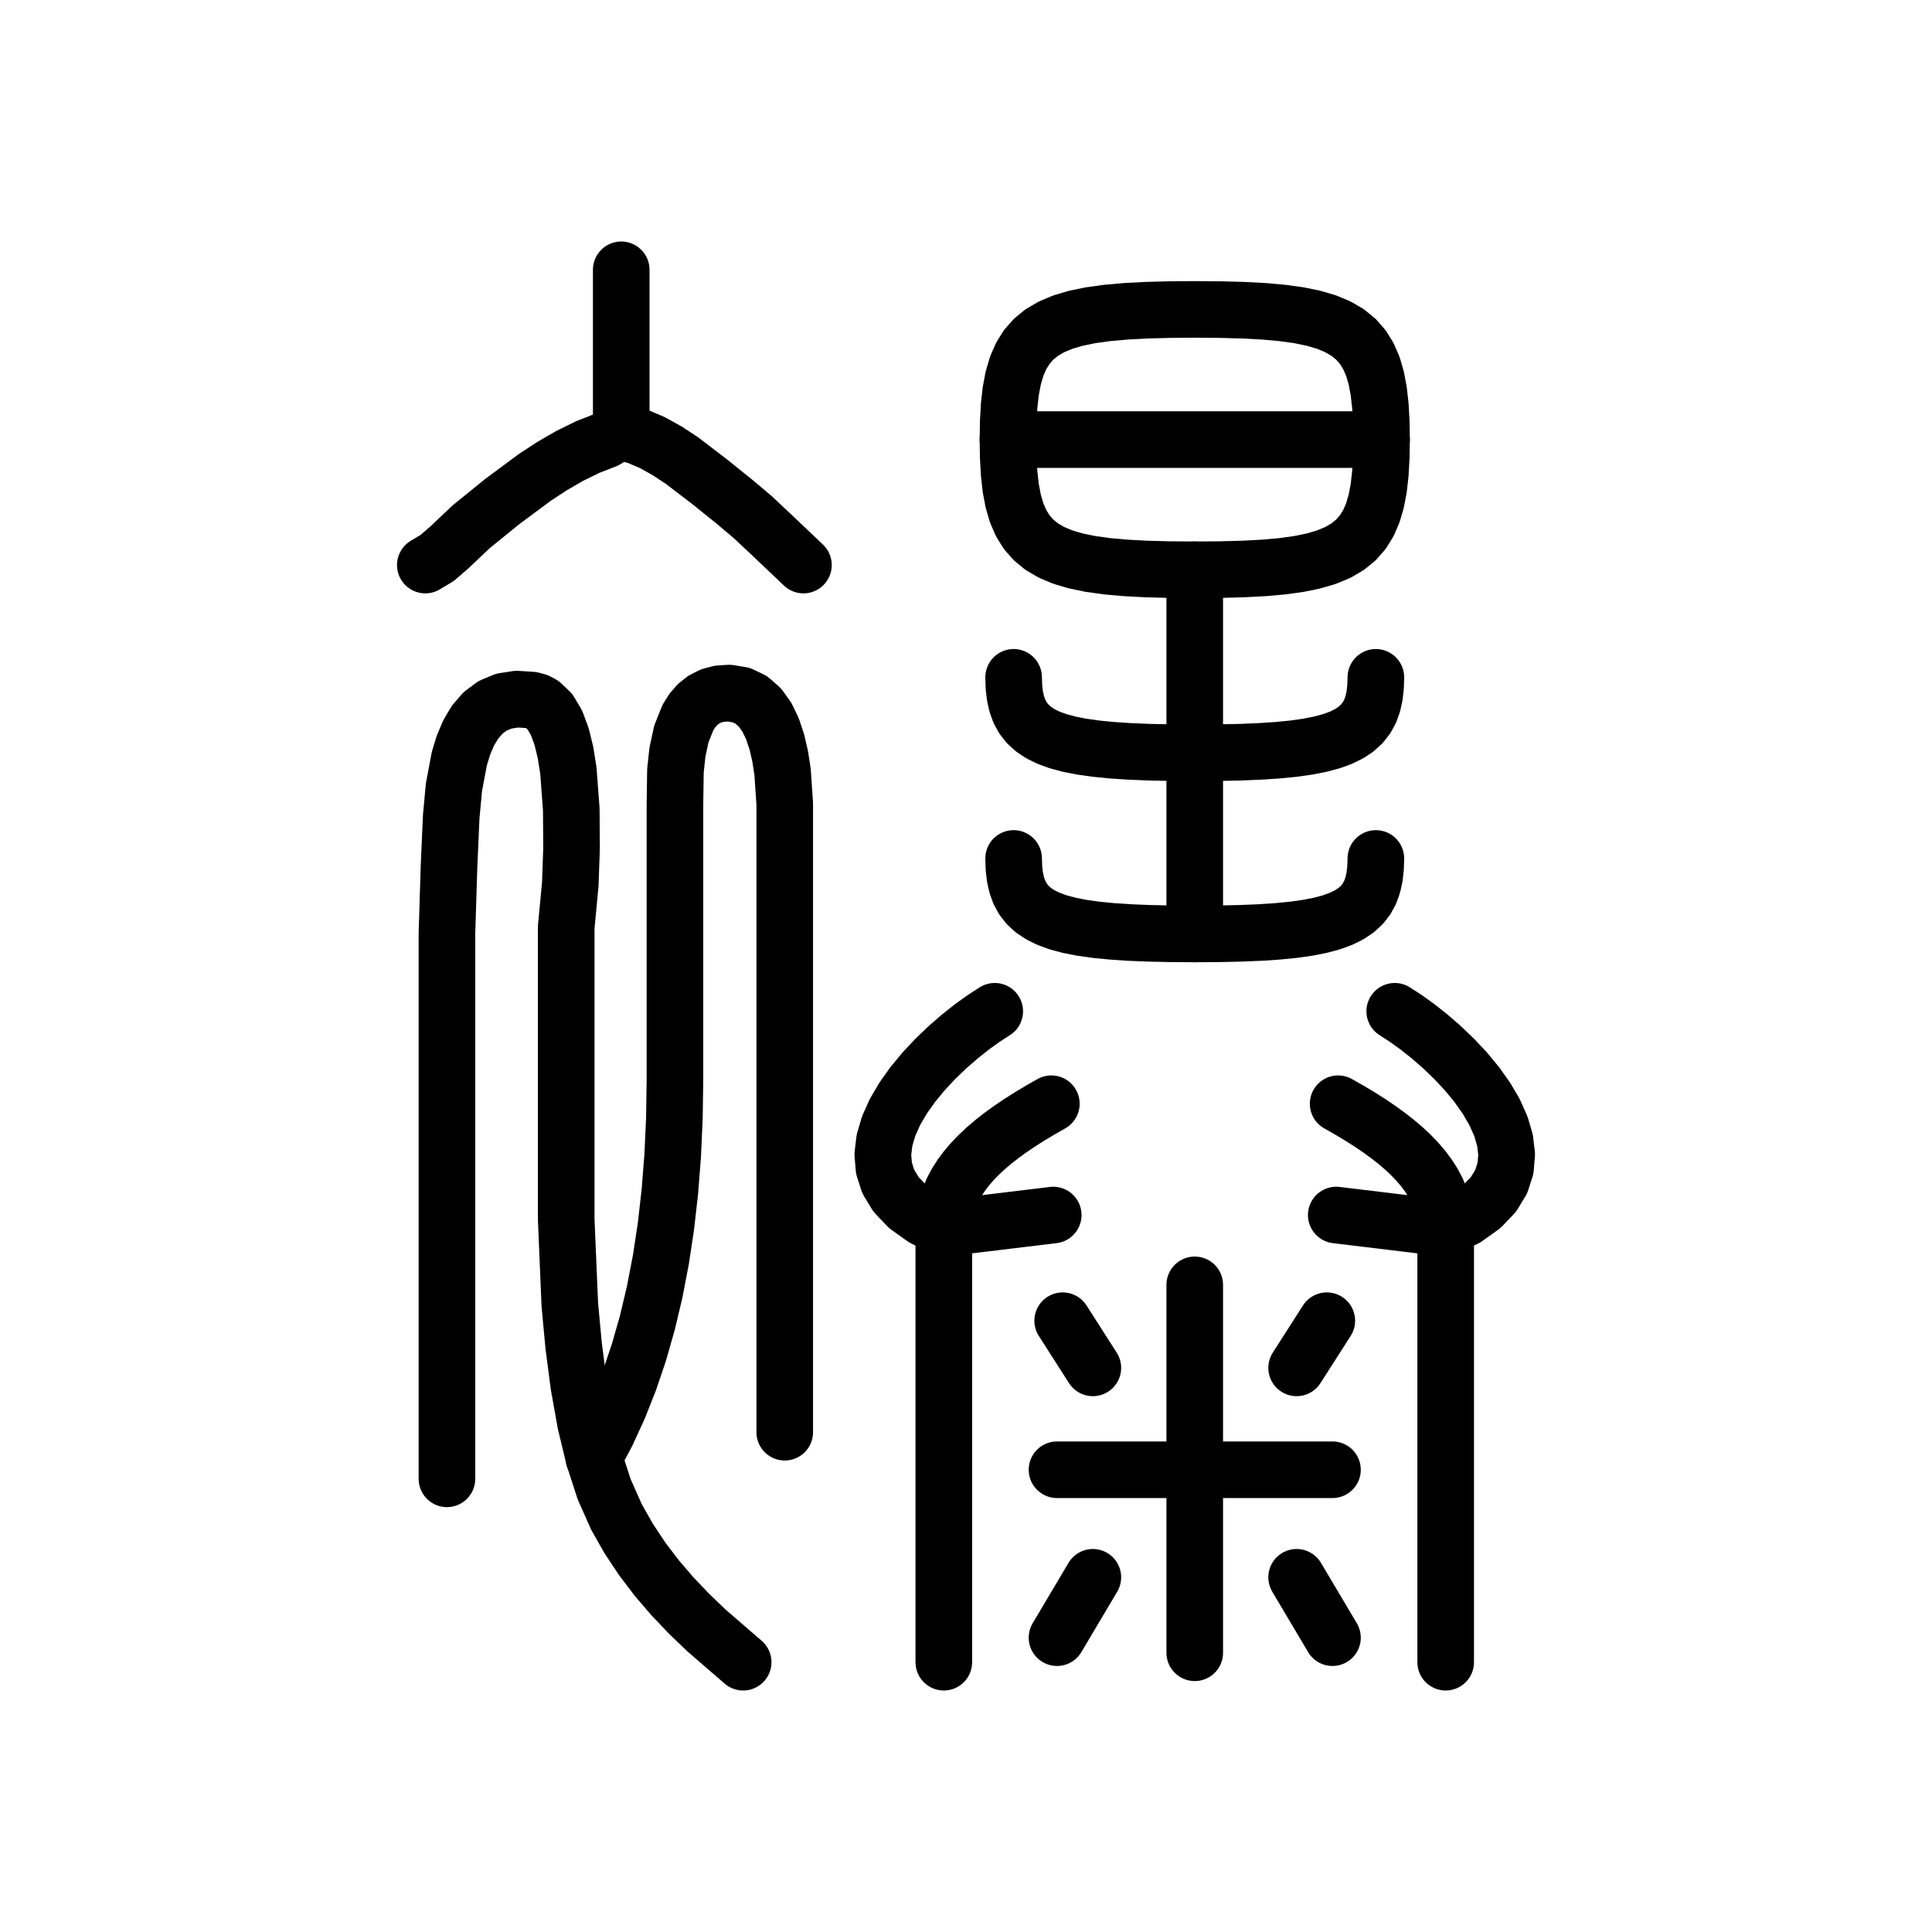
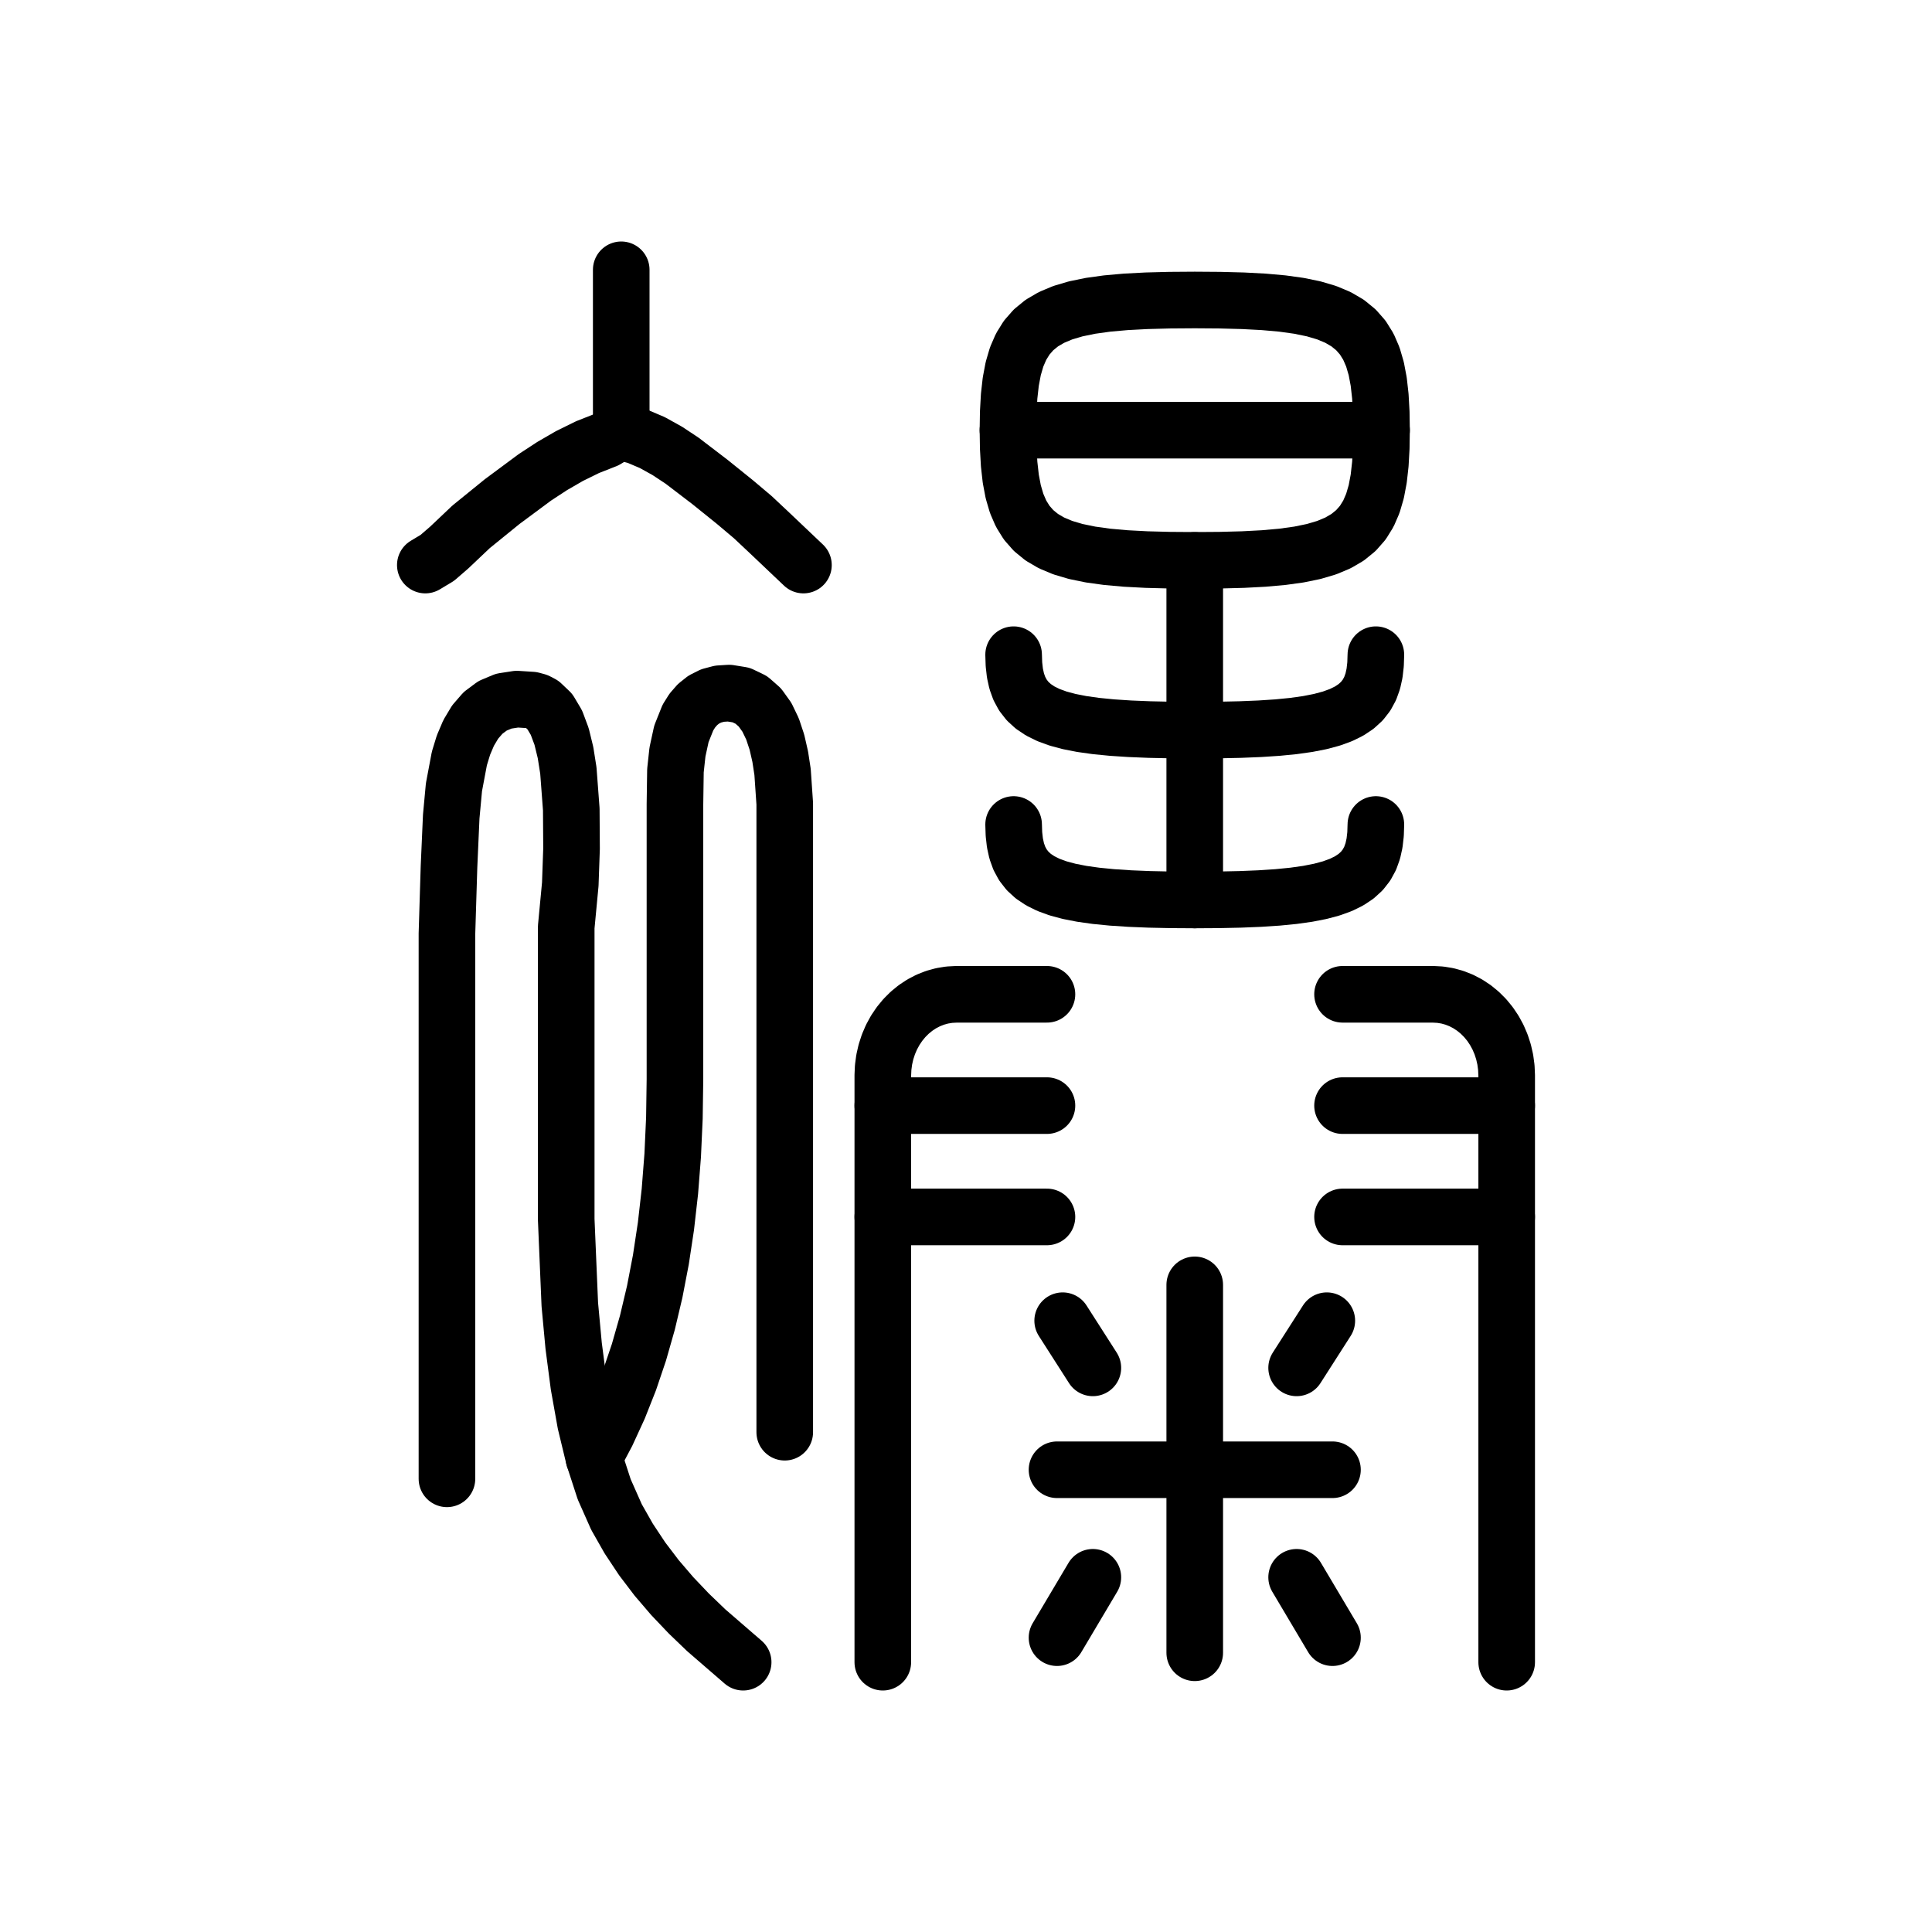
<svg xmlns="http://www.w3.org/2000/svg" viewBox="0 0 1024 1024" data-codepoint="U+3E7C3" data-advance="1024" data-schema="seal-centerline-1">
  <g transform="matrix(1 0 0 -1 0 832)" fill="none" stroke="#000" stroke-width="30" stroke-linecap="round" stroke-linejoin="round">
-     <path id="stroke-1" d="M 534.239 599 L 732.239 599" />
-     <path id="stroke-2" d="M 633.239 337 L 633.239 530" />
-     <path id="stroke-3" d="M 537.239 377 L 537.407 371.886 L 537.94 367.2 L 538.884 362.926 L 540.284 359.047 L 542.186 355.546 L 544.635 352.407 L 547.677 349.615 L 551.356 347.151 L 555.719 345 L 560.811 343.145 L 566.678 341.571 L 573.364 340.259 L 580.915 339.195 L 589.377 338.361 L 598.795 337.741 L 609.214 337.318 L 620.681 337.077 L 633.239 337 L 645.798 337.077 L 657.264 337.318 L 667.684 337.741 L 677.102 338.361 L 685.564 339.195 L 693.115 340.259 L 699.801 341.571 L 705.667 343.145 L 710.759 345 L 715.123 347.151 L 718.802 349.615 L 721.844 352.407 L 724.293 355.546 L 726.195 359.047 L 727.595 362.926 L 728.539 367.2 L 729.072 371.886 L 729.239 377" />
-     <path id="stroke-4" d="M 537.239 473 L 537.407 467.886 L 537.94 463.2 L 538.884 458.926 L 540.284 455.047 L 542.186 451.546 L 544.635 448.407 L 547.677 445.615 L 551.356 443.151 L 555.719 441 L 560.811 439.145 L 566.678 437.571 L 573.364 436.259 L 580.915 435.195 L 589.377 434.361 L 598.795 433.741 L 609.214 433.318 L 620.681 433.077 L 633.239 433 L 645.798 433.077 L 657.264 433.318 L 667.684 433.741 L 677.102 434.361 L 685.564 435.195 L 693.115 436.259 L 699.801 437.571 L 705.667 439.145 L 710.759 441 L 715.123 443.151 L 718.802 445.615 L 721.844 448.407 L 724.293 451.546 L 726.195 455.047 L 727.595 458.926 L 728.539 463.2 L 729.072 467.886 L 729.239 473" />
-     <path id="stroke-5" d="M 534.239 599 L 534.386 608.437 L 534.864 616.995 L 535.729 624.715 L 537.037 631.639 L 538.844 637.808 L 541.206 643.262 L 544.179 648.044 L 547.82 652.193 L 552.183 655.753 L 557.326 658.762 L 563.304 661.264 L 570.173 663.298 L 577.989 664.906 L 586.809 666.13 L 596.687 667.01 L 607.681 667.587 L 619.847 667.904 L 633.239 668 L 646.632 667.904 L 658.797 667.587 L 669.792 667.01 L 679.67 666.13 L 688.49 664.906 L 696.306 663.298 L 703.175 661.264 L 709.153 658.762 L 714.296 655.753 L 718.659 652.193 L 722.3 648.044 L 725.273 643.262 L 727.635 637.808 L 729.442 631.639 L 730.75 624.715 L 731.615 616.995 L 732.093 608.437 L 732.239 599 L 732.093 589.563 L 731.615 581.005 L 730.75 573.285 L 729.442 566.361 L 727.635 560.192 L 725.273 554.738 L 722.3 549.956 L 718.659 545.807 L 714.296 542.247 L 709.153 539.238 L 703.175 536.736 L 696.306 534.702 L 688.49 533.094 L 679.67 531.87 L 669.792 530.99 L 658.797 530.413 L 646.632 530.096 L 633.239 530 L 619.847 530.096 L 607.681 530.413 L 596.687 530.99 L 586.809 531.87 L 577.989 533.094 L 570.173 534.702 L 563.304 536.736 L 557.326 539.238 L 552.183 542.247 L 547.82 545.807 L 544.179 549.956 L 541.206 554.738 L 538.844 560.192 L 537.037 566.361 L 535.729 573.285 L 534.864 581.005 L 534.386 589.563 Z" />
+     <path id="stroke-1" d="M 534.239 604 L 732.239 604" />
+     <path id="stroke-2" d="M 633.239 355 L 633.239 445 L 633.239 535" />
+     <path id="stroke-3" d="M 537.239 395 L 537.407 389.886 L 537.94 385.2 L 538.884 380.926 L 540.284 377.047 L 542.186 373.546 L 544.635 370.407 L 547.677 367.615 L 551.356 365.151 L 555.719 363 L 560.811 361.145 L 566.678 359.571 L 573.364 358.259 L 580.915 357.195 L 589.377 356.361 L 598.795 355.741 L 609.214 355.318 L 620.681 355.077 L 633.239 355 L 645.798 355.077 L 657.264 355.318 L 667.684 355.741 L 677.102 356.361 L 685.564 357.195 L 693.115 358.259 L 699.801 359.571 L 705.667 361.145 L 710.759 363 L 715.123 365.151 L 718.802 367.615 L 721.844 370.407 L 724.293 373.546 L 726.195 377.047 L 727.595 380.926 L 728.539 385.2 L 729.072 389.886 L 729.239 395" />
+     <path id="stroke-4" d="M 537.239 485 L 537.407 479.886 L 537.94 475.2 L 538.884 470.926 L 540.284 467.047 L 542.186 463.546 L 544.635 460.407 L 547.677 457.615 L 551.356 455.151 L 555.719 453 L 560.811 451.145 L 566.678 449.571 L 573.364 448.259 L 580.915 447.195 L 589.377 446.361 L 598.795 445.741 L 609.214 445.318 L 620.681 445.077 L 633.239 445 L 645.798 445.077 L 657.264 445.318 L 667.684 445.741 L 677.102 446.361 L 685.564 447.195 L 693.115 448.259 L 699.801 449.571 L 705.667 451.145 L 710.759 453 L 715.123 455.151 L 718.802 457.615 L 721.844 460.407 L 724.293 463.546 L 726.195 467.047 L 727.595 470.926 L 728.539 475.2 L 729.072 479.886 L 729.239 485" />
+     <path id="stroke-5" d="M 534.239 604 L 534.386 613.437 L 534.864 621.995 L 535.729 629.715 L 537.037 636.639 L 538.844 642.808 L 541.206 648.262 L 544.179 653.044 L 547.82 657.193 L 552.183 660.753 L 557.326 663.762 L 563.304 666.264 L 570.173 668.298 L 577.989 669.906 L 586.809 671.13 L 596.687 672.01 L 607.681 672.587 L 619.847 672.904 L 633.239 673 L 646.632 672.904 L 658.797 672.587 L 669.792 672.01 L 679.67 671.13 L 688.49 669.906 L 696.306 668.298 L 703.175 666.264 L 709.153 663.762 L 714.296 660.753 L 718.659 657.193 L 722.3 653.044 L 725.273 648.262 L 727.635 642.808 L 729.442 636.639 L 730.75 629.715 L 731.615 621.995 L 732.093 613.437 L 732.239 604 L 732.093 594.563 L 731.615 586.005 L 730.75 578.285 L 729.442 571.361 L 727.635 565.192 L 725.273 559.738 L 722.3 554.956 L 718.659 550.807 L 714.296 547.247 L 709.153 544.238 L 703.175 541.736 L 696.306 539.702 L 688.49 538.094 L 679.67 536.87 L 669.792 535.99 L 658.797 535.413 L 646.632 535.096 L 633.239 535 L 619.847 535.096 L 607.681 535.413 L 596.687 535.99 L 586.809 536.87 L 577.989 538.094 L 570.173 539.702 L 563.304 541.736 L 557.326 544.238 L 552.183 547.247 L 547.82 550.807 L 544.179 554.956 L 541.206 559.738 L 538.844 565.192 L 537.037 571.361 L 535.729 578.285 L 534.864 586.005 L 534.386 594.563 Z" />
    <path id="stroke-6" d="M 579.239 -4 L 560.239 -36" />
    <path id="stroke-7" d="M 560.239 53 L 706.239 53" />
    <path id="stroke-8" d="M 579.239 107 L 563.239 132" />
    <path id="stroke-9" d="M 633.239 -44 L 633.239 151" />
    <path id="stroke-10" d="M 687.239 -4 L 706.239 -36" />
    <path id="stroke-11" d="M 687.239 107 L 703.239 132" />
-     <path id="stroke-12" d="M 500.239 -49 L 500.239 181 L 500.433 185.279 L 501.009 189.453 L 501.962 193.528 L 503.285 197.51 L 504.972 201.406 L 507.017 205.222 L 509.414 208.964 L 512.157 212.638 L 515.239 216.25 L 518.655 219.807 L 522.398 223.314 L 526.462 226.778 L 530.84 230.205 L 535.528 233.601 L 540.517 236.972 L 545.803 240.325 L 551.379 243.666 L 557.239 247" />
-     <path id="stroke-13" d="M 500.239 181 L 489.488 186.459 L 481.116 192.45 L 474.948 198.894 L 470.807 205.711 L 468.519 212.822 L 467.906 220.148 L 468.793 227.61 L 471.005 235.129 L 474.364 242.625 L 478.696 250.019 L 483.824 257.232 L 489.573 264.185 L 495.766 270.799 L 502.227 276.993 L 508.781 282.69 L 515.252 287.809 L 521.463 292.272 L 527.239 296" />
-     <path id="stroke-14" d="M 500.239 181 L 558.239 188" />
-     <path id="stroke-15" d="M 766.239 -49 L 766.239 181 L 766.046 185.279 L 765.47 189.453 L 764.517 193.528 L 763.194 197.51 L 761.507 201.406 L 759.462 205.222 L 757.065 208.964 L 754.322 212.638 L 751.239 216.25 L 747.824 219.807 L 744.081 223.314 L 740.017 226.778 L 735.639 230.205 L 730.951 233.601 L 725.962 236.972 L 720.676 240.325 L 715.1 243.666 L 709.239 247" />
-     <path id="stroke-16" d="M 766.239 181 L 776.991 186.459 L 785.363 192.45 L 791.531 198.894 L 795.672 205.711 L 797.96 212.822 L 798.573 220.148 L 797.685 227.61 L 795.474 235.129 L 792.114 242.625 L 787.783 250.019 L 782.655 257.232 L 776.906 264.185 L 770.713 270.799 L 764.252 276.993 L 757.698 282.69 L 751.227 287.809 L 745.016 292.272 L 739.239 296" />
-     <path id="stroke-17" d="M 766.239 181 L 708.239 188" />
+     <path id="stroke-12" d="M 467.906 -49 L 467.906 187 L 467.906 246 L 467.906 262 L 468.094 266.215 L 468.655 270.389 L 469.585 274.482 L 470.875 278.455 L 472.511 282.27 L 474.479 285.89 L 476.759 289.279 L 479.329 292.406 L 482.165 295.239 L 485.239 297.753 L 488.522 299.923 L 491.981 301.727 L 495.585 303.148 L 499.298 304.174 L 503.083 304.793 L 506.906 305 L 554.906 305" />
+     <path id="stroke-13" d="M 467.906 246 L 554.906 246" />
+     <path id="stroke-14" d="M 467.906 187 L 554.906 187" />
+     <path id="stroke-15" d="M 798.573 -49 L 798.573 187 L 798.573 246 L 798.573 262 L 798.385 266.215 L 797.823 270.389 L 796.893 274.482 L 795.604 278.455 L 793.968 282.27 L 792 285.89 L 789.72 289.279 L 787.15 292.406 L 784.314 295.239 L 781.24 297.753 L 777.957 299.923 L 774.497 301.727 L 770.894 303.148 L 767.181 304.174 L 763.395 304.793 L 759.573 305 L 711.573 305" />
+     <path id="stroke-16" d="M 798.573 246 L 711.573 246" />
+     <path id="stroke-17" d="M 798.573 187 L 711.573 187" />
    <path id="stroke-18" d="M 329.265 603.339 L 329.265 689" />
    <path id="stroke-19" d="M 225.427 532.504 L 231.759 536.306 L 238.038 541.733 L 249.67 552.754 L 266.159 566.138 L 283.564 579.045 L 292.612 584.962 L 301.891 590.33 L 311.404 595.006 L 321.15 598.847 L 325.347 601.388 L 327.554 602.659 L 329.467 603.035 L 337.655 600.859 L 345.759 597.416 L 353.724 592.987 L 361.496 587.852 L 376.24 576.586 L 389.555 565.863 L 399.024 557.874 L 407.99 549.447 L 425.842 532.504" />
    <path id="stroke-20" d="M 236.891 48.192 L 236.891 230.202 L 236.891 301.439 L 236.891 337.074 L 237.982 372.614 L 239.16 399.225 L 240.605 414.759 L 243.472 429.986 L 245.639 437.064 L 248.401 443.562 L 251.838 449.311 L 256.031 454.142 L 261.059 457.889 L 267.002 460.383 L 273.939 461.455 L 281.952 460.939 L 284.662 460.201 L 287.14 458.915 L 291.436 454.836 L 294.917 448.985 L 297.66 441.645 L 299.742 433.101 L 301.24 423.635 L 302.79 403.071 L 302.926 382.22 L 302.262 363.35 L 300.107 340.616 L 300.107 272.973 L 300.107 230.601 L 300.107 185.687 L 302.01 140.597 L 304.042 118.726 L 306.789 97.699 L 310.343 77.812 L 314.794 59.361 L 320.234 42.642 L 326.753 27.951 L 333.236 16.539 L 340.361 5.794 L 348.081 -4.363 L 356.346 -14.007 L 365.108 -23.216 L 374.318 -32.067 L 393.892 -49" />
    <path id="stroke-21" d="M 314.794 59.361 L 321.653 72.31 L 327.916 85.942 L 333.583 100.259 L 338.652 115.26 L 343.126 130.944 L 347.003 147.313 L 350.283 164.366 L 352.967 182.103 L 355.055 200.524 L 356.546 219.629 L 357.441 239.418 L 357.739 259.891 L 357.739 405.684 L 357.997 423.542 L 359.068 433.431 L 361.154 443.033 L 364.596 451.652 L 366.931 455.375 L 369.733 458.591 L 373.045 461.213 L 376.908 463.154 L 381.366 464.328 L 386.461 464.646 L 392.823 463.621 L 398.227 461.021 L 402.751 457.033 L 406.467 451.846 L 409.453 445.647 L 411.784 438.625 L 413.534 430.967 L 414.78 422.861 L 415.93 406.059 L 415.93 389.722 L 415.93 364.457 L 415.93 72.902" />
  </g>
</svg>
